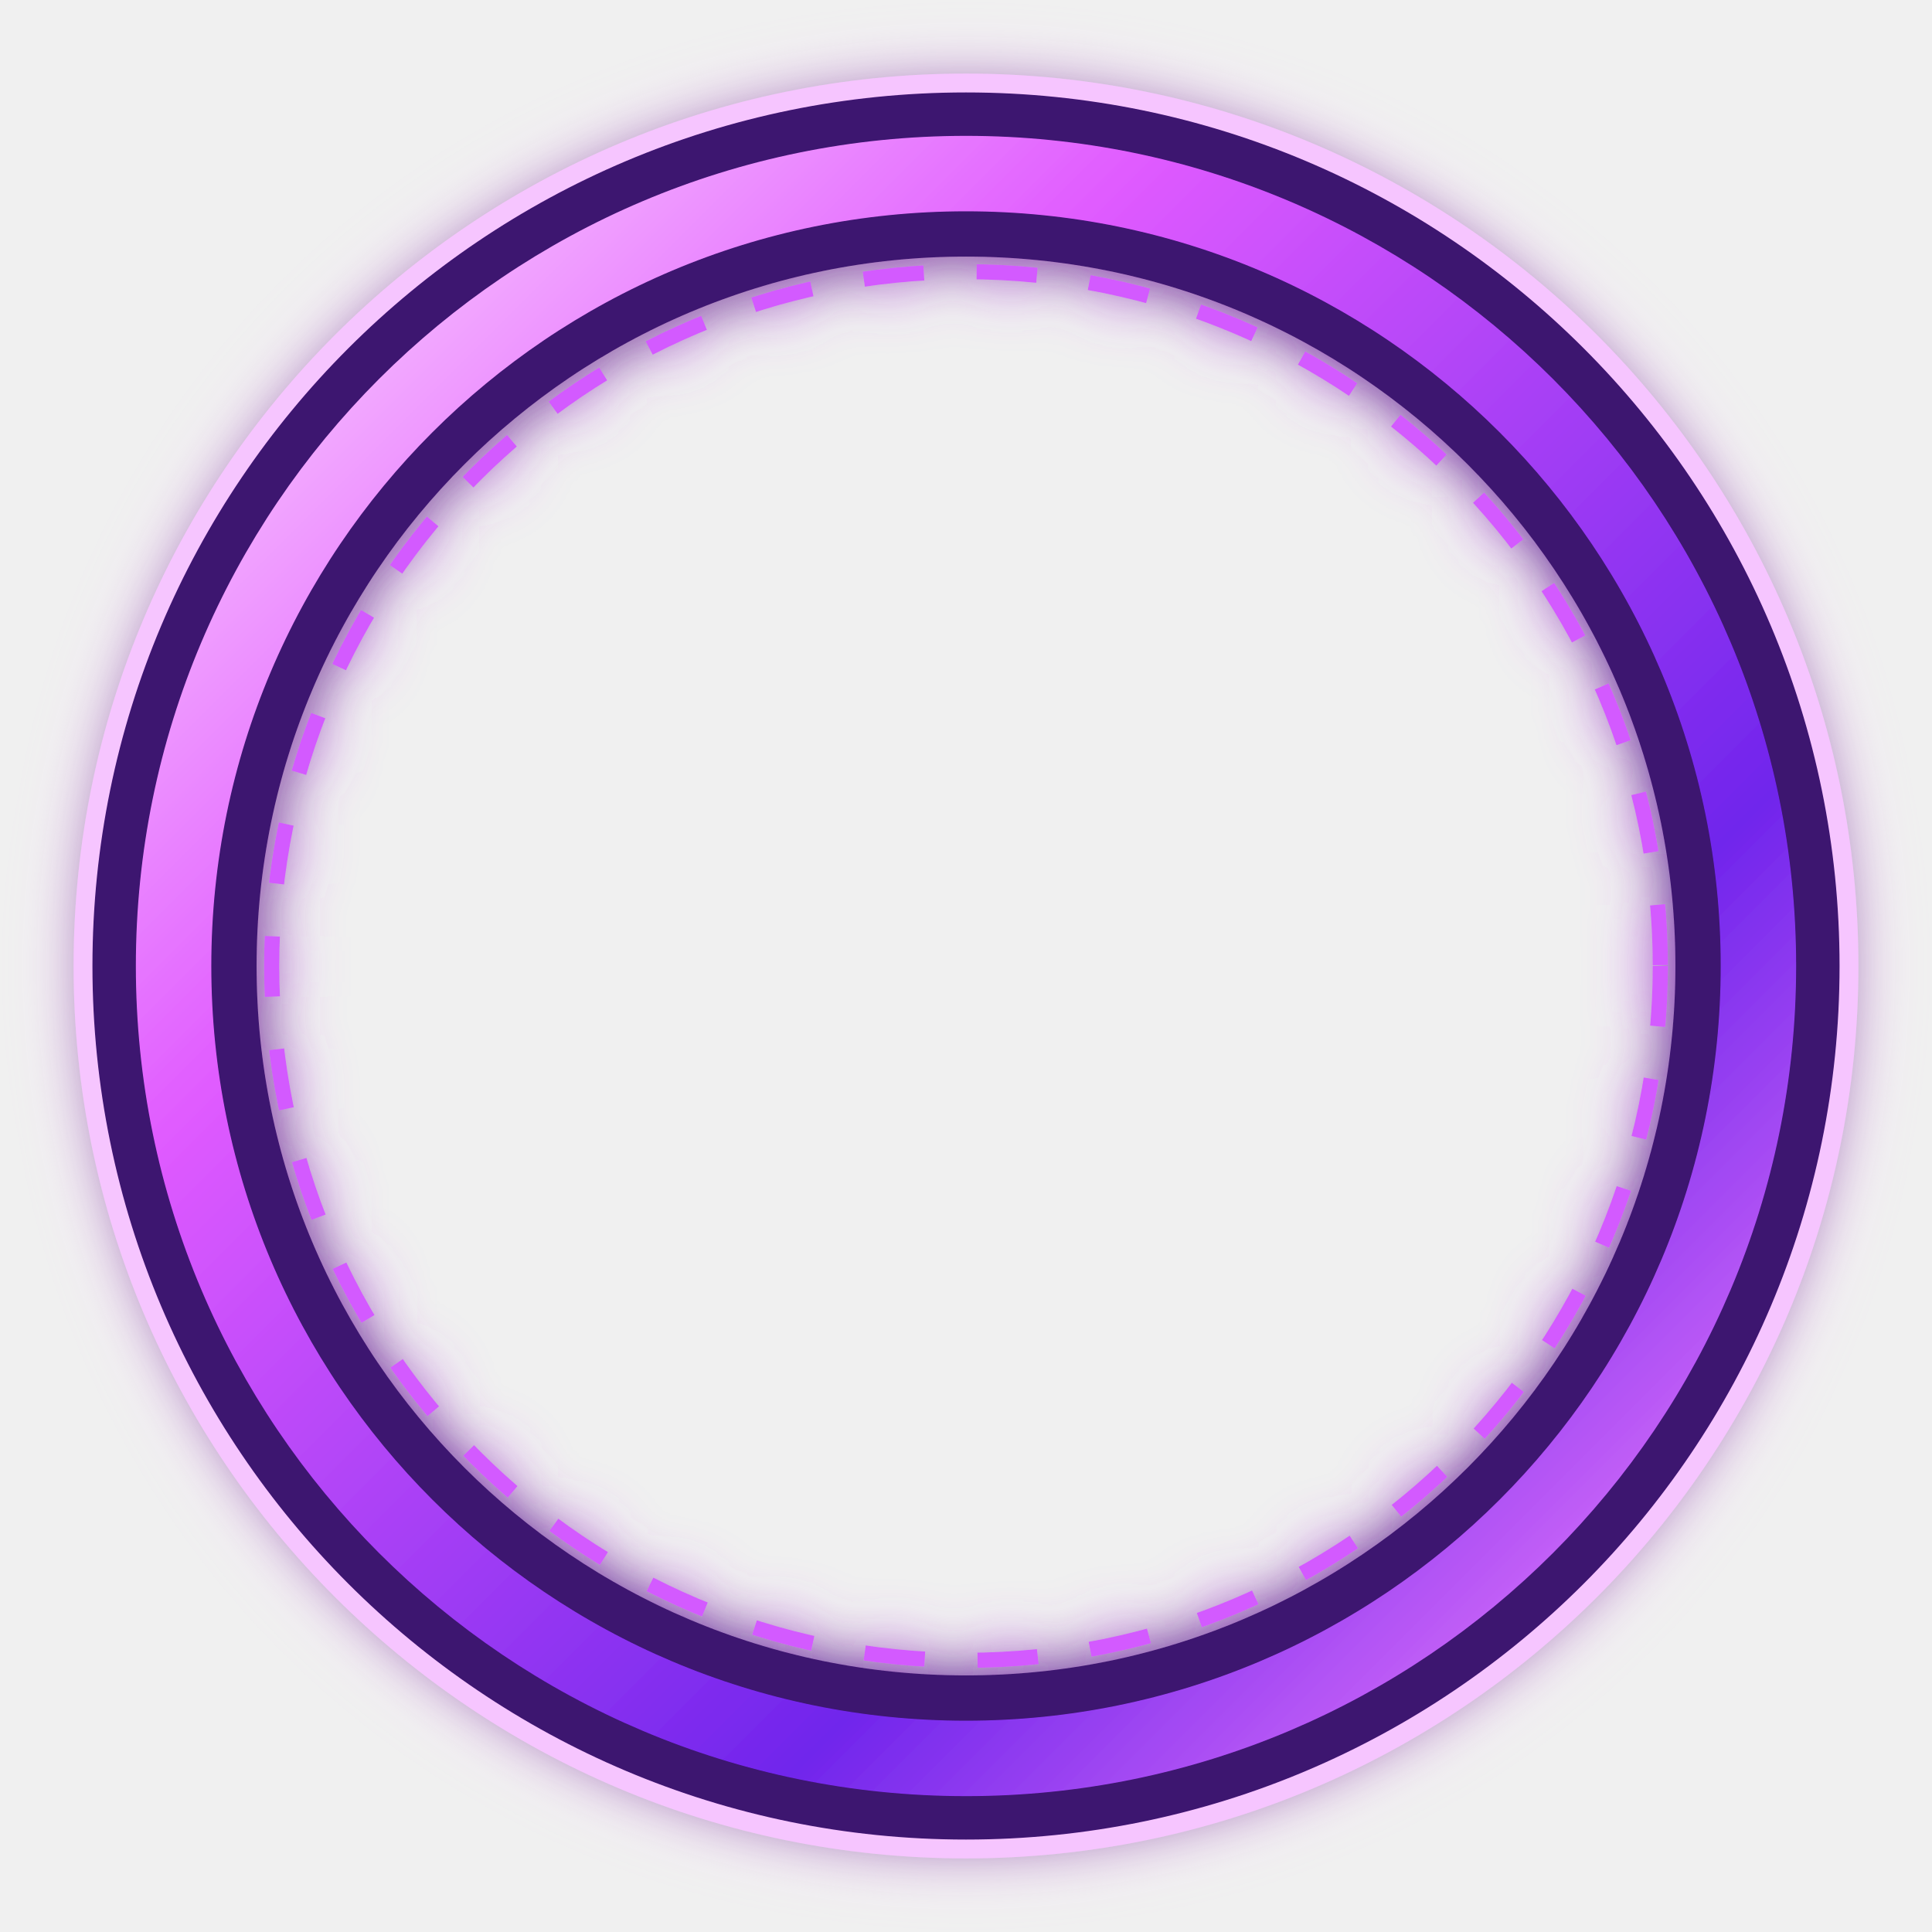
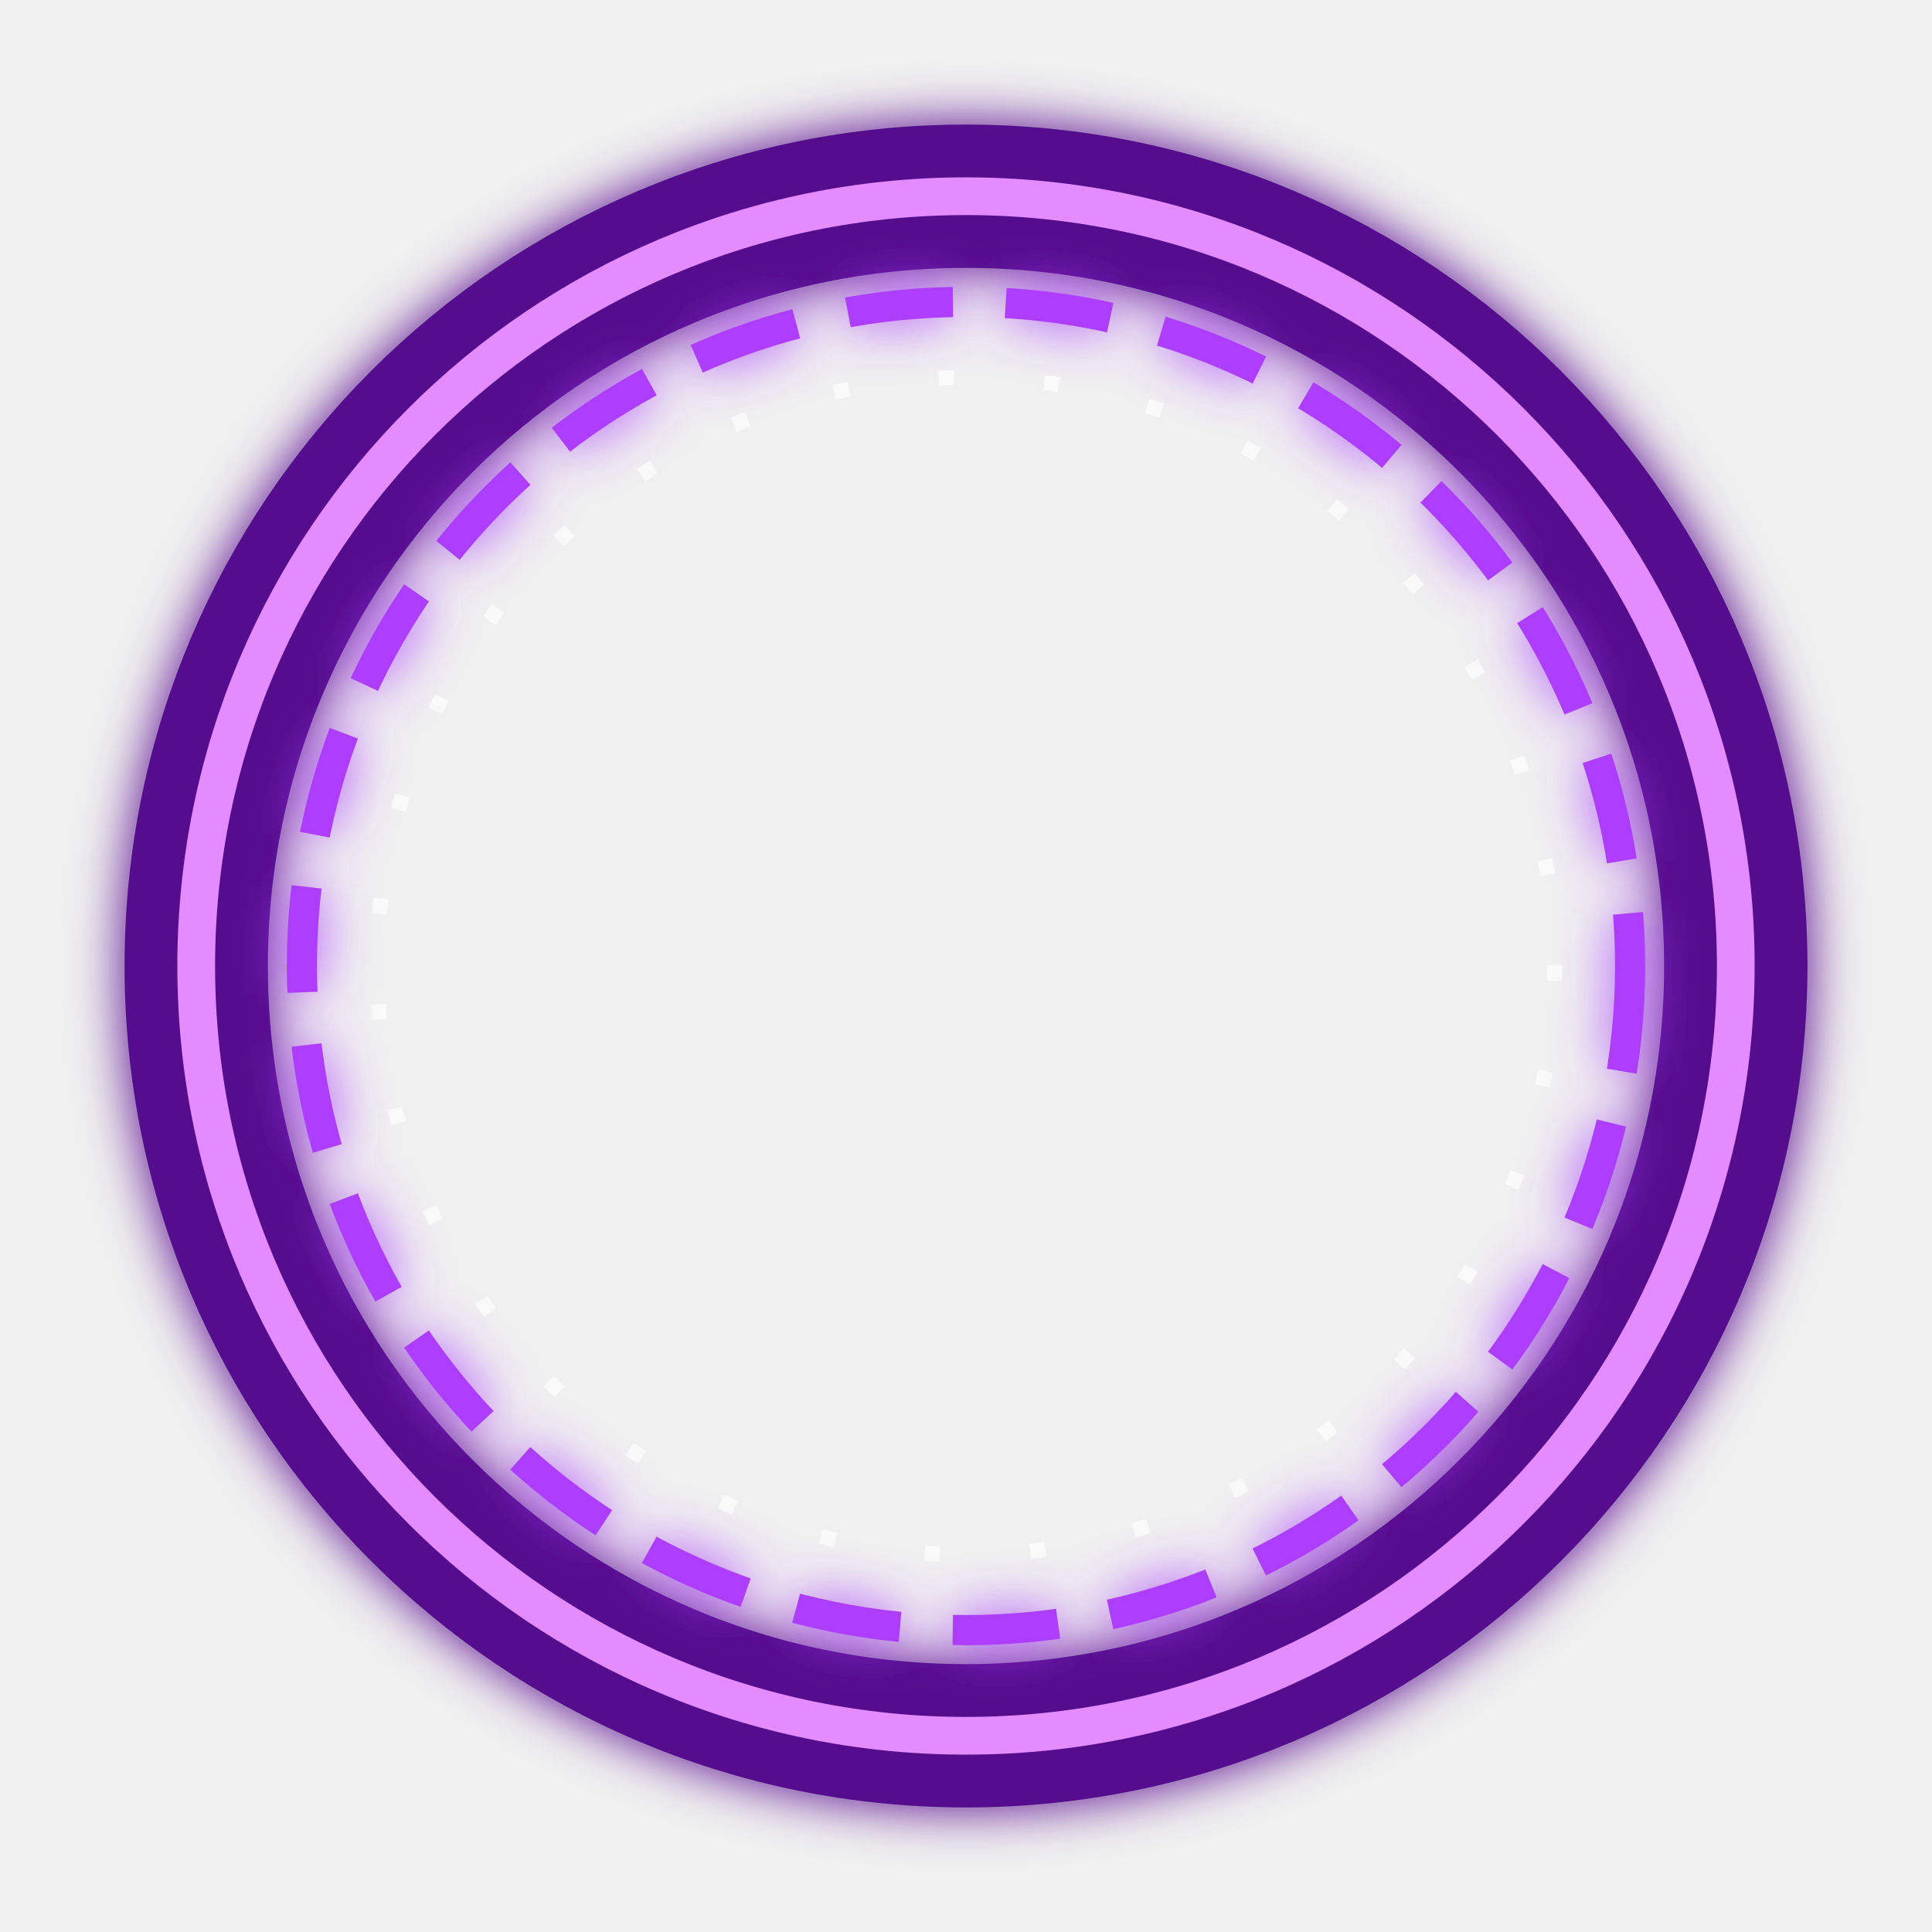
<svg xmlns="http://www.w3.org/2000/svg" viewBox="0 0 256 256">
  <defs>
-     <linearGradient id="fire" x1="0" y1="0" x2="0.8" y2="1">
-       <stop stop-color="#fff5a1" />
-       <stop offset=".24" stop-color="#ff9d27" />
-       <stop offset=".58" stop-color="#ff3b12" />
-       <stop offset="1" stop-color="#7f1008" />
-     </linearGradient>
-     <linearGradient id="ice" x1="0" y1="0" x2="1" y2="1">
-       <stop stop-color="#f4ffff" />
-       <stop offset=".26" stop-color="#4be7ff" />
-       <stop offset=".62" stop-color="#168bff" />
-       <stop offset="1" stop-color="#2637be" />
-     </linearGradient>
-     <linearGradient id="metal" x1="0" y1="0" x2="1" y2="1">
-       <stop stop-color="#fff" />
-       <stop offset=".25" stop-color="#a9b8c3" />
-       <stop offset=".52" stop-color="#35414b" />
-       <stop offset=".78" stop-color="#e8f5ff" />
-       <stop offset="1" stop-color="#65737e" />
-     </linearGradient>
-     <linearGradient id="gold" x1="0" y1="0" x2="1" y2="1">
-       <stop stop-color="#fff1a5" />
-       <stop offset=".25" stop-color="#e6b84c" />
-       <stop offset=".55" stop-color="#8b5b12" />
-       <stop offset=".8" stop-color="#ffe890" />
-       <stop offset="1" stop-color="#9a6b1d" />
-     </linearGradient>
-     <linearGradient id="bronze" x1="0" y1="0" x2="1" y2="1">
-       <stop stop-color="#f5c096" />
-       <stop offset=".28" stop-color="#a45b2b" />
-       <stop offset=".56" stop-color="#63351c" />
-       <stop offset=".8" stop-color="#e9a36d" />
-       <stop offset="1" stop-color="#78421f" />
-     </linearGradient>
-     <linearGradient id="diamond" x1="0" y1="0" x2="1" y2="1">
-       <stop stop-color="#fff" />
-       <stop offset=".25" stop-color="#8ff3ff" />
-       <stop offset=".56" stop-color="#2f819c" />
-       <stop offset=".8" stop-color="#e6ffff" />
-       <stop offset="1" stop-color="#5dc3ee" />
-     </linearGradient>
-     <linearGradient id="rainbow" x1="0" y1="0" x2="1" y2="1">
-       <stop stop-color="#ff294f" />
-       <stop offset=".16" stop-color="#ff9c21" />
-       <stop offset=".32" stop-color="#faff35" />
-       <stop offset=".48" stop-color="#2dff81" />
-       <stop offset=".64" stop-color="#19dfff" />
-       <stop offset=".82" stop-color="#6a4dff" />
-       <stop offset="1" stop-color="#ff38c7" />
-     </linearGradient>
-     <linearGradient id="neon" x1="0" y1="0" x2="1" y2="1">
-       <stop stop-color="#ffe0ff" />
-       <stop offset=".3" stop-color="#e05bff" />
-       <stop offset=".7" stop-color="#7025ec" />
-       <stop offset="1" stop-color="#ff8aff" />
-     </linearGradient>
    <filter id="glow" x="-60%" y="-60%" width="220%" height="220%">
-       <feGaussianBlur stdDeviation="4" result="blur" />
+       <feGaussianBlur stdDeviation="3.5" result="b" />
      <feMerge>
-         <feMergeNode in="blur" />
+         <feMergeNode in="b" />
        <feMergeNode in="SourceGraphic" />
      </feMerge>
    </filter>
+     <linearGradient id="metal" x1="0" y1="0" x2="1" y2="1">
+       <stop stop-color="#fff" />
+       <stop offset=".25" stop-color="#7b858e" />
+       <stop offset=".48" stop-color="#242a30" />
+       <stop offset=".72" stop-color="#c6d0d8" />
+       <stop offset="1" stop-color="#4d555d" />
+     </linearGradient>
  </defs>
-   <g filter="url(#glow)">
-     <circle cx="128" cy="128" r="105" fill="none" stroke="#3c126f" stroke-width="22" />
-     <circle cx="128" cy="128" r="105" fill="none" stroke="url(#neon)" stroke-width="10" />
-     <circle cx="128" cy="128" r="117" fill="none" stroke="#f6c5ff" stroke-width="2.5" />
-     <circle cx="128" cy="128" r="92" fill="none" stroke="#d35aff" stroke-width="2" stroke-dasharray="8 7" />
+   <g>
+     <circle cx="128" cy="128" r="102" fill="none" stroke="#55118d" stroke-width="19" filter="url(#glow)" />
+     <circle cx="128" cy="128" r="102" fill="none" stroke="#e38bff" stroke-width="5" />
+     <circle cx="128" cy="128" r="88" fill="none" stroke="#ad3dff" stroke-width="4" stroke-dasharray="14 7" filter="url(#glow)" />
+     <circle cx="128" cy="128" r="78" fill="none" stroke="#fff" stroke-opacity=".65" stroke-width="2" stroke-dasharray="2 12" />
  </g>
</svg>
